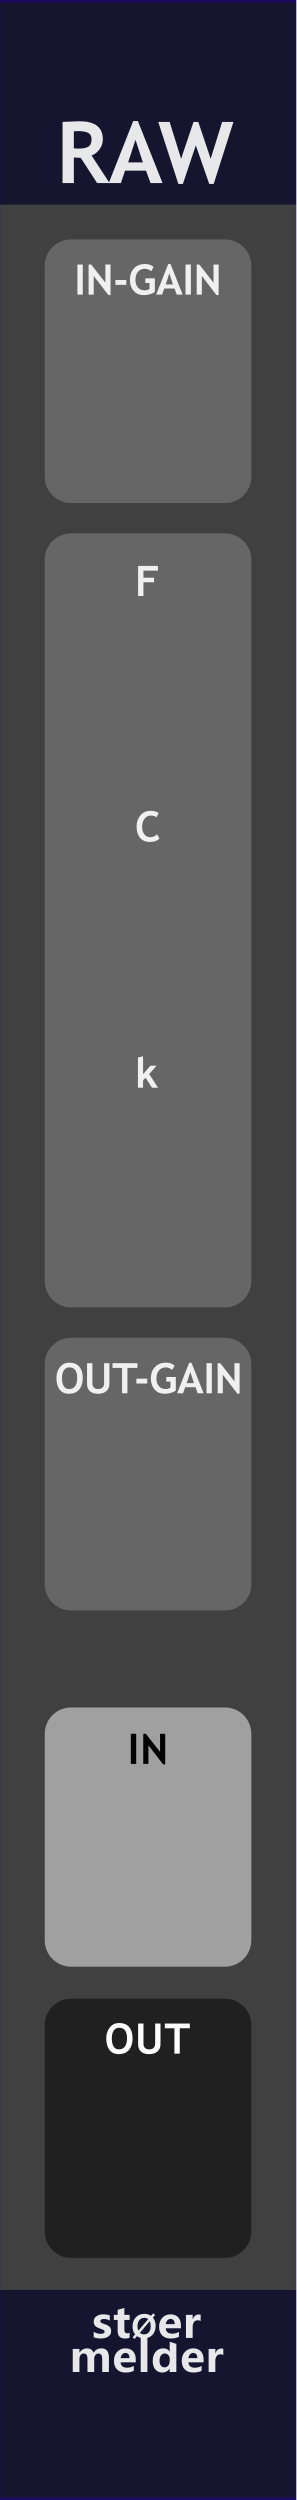
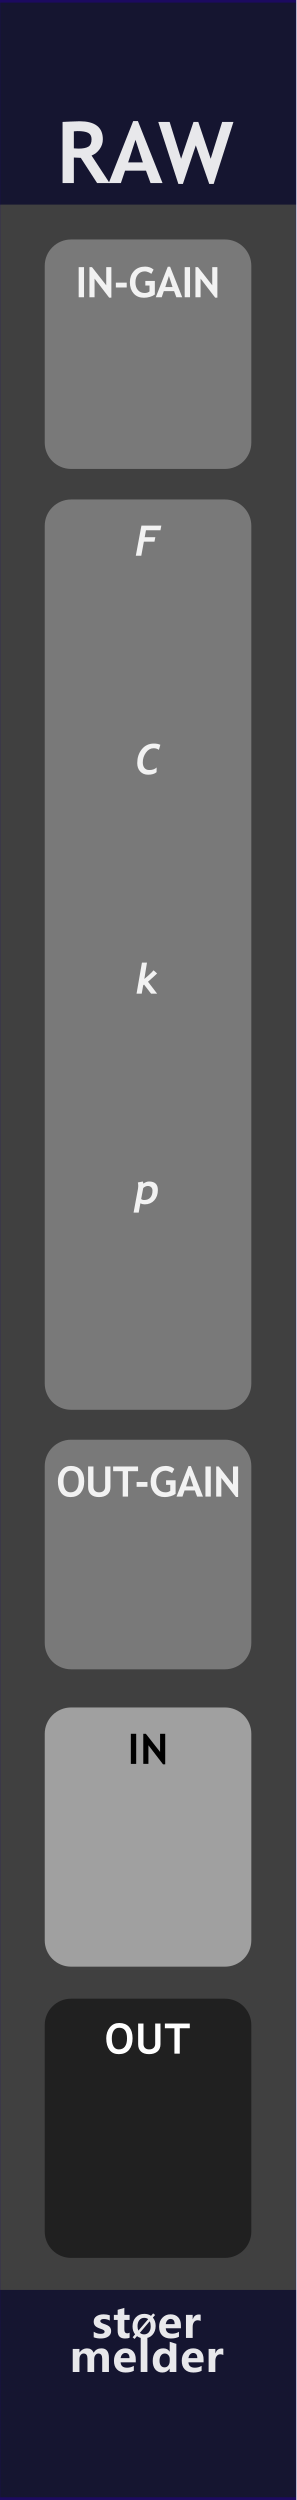
<svg xmlns="http://www.w3.org/2000/svg" width="100%" height="100%" viewBox="0 0 45 380" version="1.1" xml:space="preserve" style="fill-rule:evenodd;clip-rule:evenodd;stroke-linecap:round;stroke-linejoin:round;stroke-miterlimit:1.5;">
  <g id="panel" transform="matrix(0.834722,0,0,1.04324,-803.837,250.623)">
    <g transform="matrix(0.898503,0,0,0.958552,963,-240.242)">
      <rect x="0" y="0" width="60" height="380" style="fill:rgb(64,64,64);" />
    </g>
    <g transform="matrix(0.318803,0,0,1.81961,972.575,-538.829)">
      <rect x="-30.034" y="347.456" width="169.102" height="16.91" style="fill:rgb(10,10,44);fill-opacity:0.8;" />
    </g>
    <g transform="matrix(0.318803,0,0,1.76292,972.575,-852.772)">
      <rect x="-30.034" y="347.456" width="169.102" height="16.91" style="fill:rgb(10,10,44);fill-opacity:0.8;" />
    </g>
    <g transform="matrix(2.40704,0,0,25.5659,873.006,-292.473)">
      <rect x="37.388" y="2.043" width="22.397" height="14.247" style="fill:none;stroke:rgb(32,6,118);stroke-opacity:0.7;stroke-width:0.03px;" />
    </g>
    <g transform="matrix(0.72137,0,0,0.72137,275.731,27.4823)">
      <g transform="matrix(1.198,0,0,0.958552,893.633,-224.914)">
        <g transform="matrix(9,0,0,9,64.0056,347.267)">
          <path d="M0.919,-0L0.762,-0L0.762,-0.308C0.762,-0.391 0.732,-0.432 0.671,-0.432C0.643,-0.432 0.62,-0.42 0.602,-0.395C0.583,-0.369 0.574,-0.339 0.574,-0.303L0.574,-0L0.417,-0L0.417,-0.312C0.417,-0.392 0.387,-0.432 0.327,-0.432C0.298,-0.432 0.274,-0.42 0.256,-0.396C0.238,-0.372 0.229,-0.341 0.229,-0.301L0.229,-0L0.072,-0L0.072,-0.54L0.229,-0.54L0.229,-0.456L0.231,-0.456C0.25,-0.486 0.275,-0.51 0.307,-0.528C0.338,-0.545 0.371,-0.553 0.405,-0.553C0.481,-0.553 0.533,-0.519 0.561,-0.451C0.603,-0.519 0.663,-0.553 0.743,-0.553C0.86,-0.553 0.919,-0.481 0.919,-0.335L0.919,-0Z" style="fill:white;fill-opacity:0.9;fill-rule:nonzero;" />
        </g>
        <g transform="matrix(9,0,0,9,72.978,347.267)">
          <path d="M0.551,-0.226L0.196,-0.226C0.201,-0.142 0.252,-0.1 0.347,-0.1C0.407,-0.1 0.459,-0.115 0.505,-0.144L0.505,-0.028C0.456,-0.001 0.391,0.013 0.312,0.013C0.226,0.013 0.159,-0.011 0.111,-0.06C0.063,-0.108 0.04,-0.176 0.04,-0.262C0.04,-0.348 0.065,-0.419 0.116,-0.472C0.167,-0.526 0.23,-0.553 0.307,-0.553C0.384,-0.553 0.443,-0.53 0.487,-0.484C0.53,-0.437 0.551,-0.374 0.551,-0.292L0.551,-0.226ZM0.404,-0.324C0.404,-0.405 0.372,-0.445 0.306,-0.445C0.279,-0.445 0.255,-0.434 0.234,-0.412C0.214,-0.39 0.201,-0.361 0.195,-0.324L0.404,-0.324Z" style="fill:white;fill-opacity:0.9;fill-rule:nonzero;" />
        </g>
        <g transform="matrix(9,0,0,9,78.3513,347.267)">
          <rect x="0.069" y="-0.799" width="0.157" height="0.799" style="fill:white;fill-opacity:0.9;fill-rule:nonzero;" />
        </g>
        <g transform="matrix(9,0,0,9,81.1494,347.267)">
          <path d="M0.593,-0L0.436,-0L0.436,-0.076L0.433,-0.076C0.395,-0.017 0.339,0.013 0.264,0.013C0.195,0.013 0.141,-0.011 0.1,-0.06C0.06,-0.108 0.04,-0.174 0.04,-0.258C0.04,-0.346 0.062,-0.418 0.108,-0.472C0.153,-0.526 0.212,-0.553 0.286,-0.553C0.356,-0.553 0.405,-0.528 0.433,-0.477L0.436,-0.477L0.438,-0.707L0.593,-0.658L0.593,-0ZM0.438,-0.306C0.438,-0.342 0.427,-0.372 0.405,-0.396C0.383,-0.42 0.356,-0.432 0.323,-0.432C0.284,-0.432 0.254,-0.417 0.232,-0.386C0.21,-0.356 0.199,-0.315 0.199,-0.263C0.199,-0.213 0.21,-0.175 0.231,-0.148C0.252,-0.121 0.281,-0.108 0.318,-0.108C0.353,-0.108 0.382,-0.122 0.404,-0.15C0.427,-0.179 0.438,-0.215 0.438,-0.261L0.438,-0.306Z" style="fill:white;fill-opacity:0.9;fill-rule:nonzero;" />
        </g>
        <g transform="matrix(9,0,0,9,87.2654,347.267)">
          <path d="M0.551,-0.226L0.196,-0.226C0.201,-0.142 0.252,-0.1 0.347,-0.1C0.407,-0.1 0.459,-0.115 0.505,-0.144L0.505,-0.028C0.456,-0.001 0.391,0.013 0.312,0.013C0.226,0.013 0.159,-0.011 0.111,-0.06C0.063,-0.108 0.04,-0.176 0.04,-0.262C0.04,-0.348 0.065,-0.419 0.116,-0.472C0.167,-0.526 0.23,-0.553 0.307,-0.553C0.384,-0.553 0.443,-0.53 0.487,-0.484C0.53,-0.437 0.551,-0.374 0.551,-0.292L0.551,-0.226ZM0.404,-0.324C0.404,-0.405 0.372,-0.445 0.306,-0.445C0.279,-0.445 0.255,-0.434 0.234,-0.412C0.214,-0.39 0.201,-0.361 0.195,-0.324L0.404,-0.324Z" style="fill:white;fill-opacity:0.9;fill-rule:nonzero;" />
        </g>
        <g transform="matrix(9,0,0,9,92.6386,347.267)">
          <path d="M0.416,-0.397C0.397,-0.408 0.374,-0.414 0.346,-0.414C0.31,-0.414 0.282,-0.4 0.261,-0.373C0.24,-0.345 0.229,-0.308 0.229,-0.26L0.229,-0L0.072,-0L0.072,-0.54L0.229,-0.54L0.229,-0.438L0.231,-0.438C0.257,-0.512 0.305,-0.549 0.374,-0.549C0.392,-0.549 0.406,-0.547 0.416,-0.543L0.416,-0.397Z" style="fill:white;fill-opacity:0.9;fill-rule:nonzero;" />
        </g>
      </g>
      <g transform="matrix(1.198,0,0,0.958552,893.495,-231.786)">
        <g transform="matrix(9,0,0,9,68.6657,347.267)">
          <path d="M0.058,-0.145C0.112,-0.112 0.165,-0.096 0.216,-0.096C0.281,-0.096 0.314,-0.113 0.314,-0.148C0.314,-0.173 0.287,-0.193 0.233,-0.21C0.166,-0.231 0.12,-0.254 0.095,-0.28C0.07,-0.305 0.058,-0.34 0.058,-0.383C0.058,-0.436 0.079,-0.478 0.122,-0.508C0.165,-0.538 0.221,-0.553 0.291,-0.553C0.34,-0.553 0.388,-0.546 0.434,-0.531L0.434,-0.407C0.392,-0.432 0.346,-0.444 0.295,-0.444C0.27,-0.444 0.25,-0.44 0.235,-0.431C0.22,-0.422 0.212,-0.41 0.212,-0.396C0.212,-0.371 0.235,-0.351 0.28,-0.335C0.329,-0.319 0.366,-0.304 0.39,-0.291C0.415,-0.278 0.434,-0.26 0.447,-0.238C0.459,-0.216 0.466,-0.191 0.466,-0.163C0.466,-0.107 0.444,-0.064 0.399,-0.033C0.354,-0.002 0.295,0.013 0.22,0.013C0.162,0.013 0.107,0.004 0.058,-0.015L0.058,-0.145Z" style="fill:white;fill-opacity:0.9;fill-rule:nonzero;" />
        </g>
        <g transform="matrix(9,0,0,9,73.2436,347.267)">
          <path d="M0.39,-0.006C0.366,0.007 0.33,0.013 0.282,0.013C0.167,0.013 0.11,-0.047 0.11,-0.167L0.11,-0.422L0.021,-0.422L0.021,-0.54L0.11,-0.54L0.11,-0.659L0.267,-0.704L0.267,-0.54L0.39,-0.54L0.39,-0.422L0.267,-0.422L0.267,-0.195C0.267,-0.137 0.289,-0.108 0.335,-0.108C0.353,-0.108 0.371,-0.114 0.39,-0.124L0.39,-0.006Z" style="fill:white;fill-opacity:0.9;fill-rule:nonzero;" />
        </g>
        <g transform="matrix(6.6,0,0,6.6,77.1051,347.267)">
          <path d="M0.106,0.032L0.043,-0.021L0.122,-0.115C0.067,-0.183 0.04,-0.268 0.04,-0.368C0.04,-0.487 0.075,-0.584 0.144,-0.658C0.213,-0.732 0.305,-0.769 0.418,-0.769C0.5,-0.769 0.571,-0.748 0.63,-0.706L0.698,-0.785L0.761,-0.733L0.689,-0.65C0.748,-0.581 0.778,-0.493 0.778,-0.384C0.778,-0.266 0.743,-0.17 0.674,-0.097C0.605,-0.023 0.516,0.013 0.406,0.013C0.32,0.013 0.246,-0.011 0.182,-0.059L0.106,0.032ZM0.54,-0.6C0.506,-0.628 0.463,-0.642 0.413,-0.642C0.349,-0.642 0.297,-0.617 0.258,-0.569C0.218,-0.52 0.199,-0.455 0.199,-0.375C0.199,-0.319 0.208,-0.273 0.227,-0.234L0.54,-0.6ZM0.275,-0.165C0.311,-0.131 0.356,-0.114 0.409,-0.114C0.473,-0.114 0.524,-0.137 0.563,-0.184C0.601,-0.231 0.62,-0.294 0.62,-0.374C0.62,-0.435 0.61,-0.488 0.588,-0.533L0.275,-0.165Z" style="fill:white;fill-opacity:0.9;fill-rule:nonzero;" />
        </g>
        <g transform="matrix(9,0,0,9,82.6053,347.267)">
          <path d="M0.551,-0.226L0.196,-0.226C0.201,-0.142 0.252,-0.1 0.347,-0.1C0.407,-0.1 0.459,-0.115 0.505,-0.144L0.505,-0.028C0.456,-0.001 0.391,0.013 0.312,0.013C0.226,0.013 0.159,-0.011 0.111,-0.06C0.063,-0.108 0.04,-0.176 0.04,-0.262C0.04,-0.348 0.065,-0.419 0.116,-0.472C0.167,-0.526 0.23,-0.553 0.307,-0.553C0.384,-0.553 0.443,-0.53 0.487,-0.484C0.53,-0.437 0.551,-0.374 0.551,-0.292L0.551,-0.226ZM0.404,-0.324C0.404,-0.405 0.372,-0.445 0.306,-0.445C0.279,-0.445 0.255,-0.434 0.234,-0.412C0.214,-0.39 0.201,-0.361 0.195,-0.324L0.404,-0.324Z" style="fill:white;fill-opacity:0.9;fill-rule:nonzero;" />
        </g>
        <g transform="matrix(9,0,0,9,87.9786,347.267)">
          <path d="M0.416,-0.397C0.397,-0.408 0.374,-0.414 0.346,-0.414C0.31,-0.414 0.282,-0.4 0.261,-0.373C0.24,-0.345 0.229,-0.308 0.229,-0.26L0.229,-0L0.072,-0L0.072,-0.54L0.229,-0.54L0.229,-0.438L0.231,-0.438C0.257,-0.512 0.305,-0.549 0.374,-0.549C0.392,-0.549 0.406,-0.547 0.416,-0.543L0.416,-0.397Z" style="fill:white;fill-opacity:0.9;fill-rule:nonzero;" />
        </g>
      </g>
    </g>
    <g transform="matrix(1.198,0,0,0.958552,953.107,-213.56)">
      <g transform="matrix(13,0,0,13,16.8181,0)">
        <path d="M0.477,-0L0.286,-0.295C0.266,-0.296 0.24,-0.297 0.205,-0.299L0.205,-0L0.073,-0L0.073,-0.715C0.08,-0.715 0.108,-0.717 0.156,-0.719C0.204,-0.721 0.242,-0.723 0.271,-0.723C0.453,-0.723 0.544,-0.652 0.544,-0.512C0.544,-0.469 0.531,-0.431 0.506,-0.396C0.481,-0.361 0.45,-0.337 0.412,-0.322L0.623,-0L0.477,-0ZM0.205,-0.605L0.205,-0.406C0.229,-0.404 0.246,-0.403 0.259,-0.403C0.312,-0.403 0.351,-0.411 0.375,-0.426C0.4,-0.441 0.412,-0.47 0.412,-0.513C0.412,-0.548 0.399,-0.573 0.373,-0.587C0.346,-0.601 0.305,-0.608 0.248,-0.608C0.234,-0.608 0.22,-0.607 0.205,-0.605Z" style="fill:white;fill-opacity:0.9;fill-rule:nonzero;" />
      </g>
      <g transform="matrix(13,0,0,13,24.759,0)">
        <path d="M0.491,-0L0.438,-0.145L0.193,-0.145L0.144,-0L0.002,-0L0.288,-0.725L0.343,-0.725L0.631,-0L0.491,-0ZM0.315,-0.506L0.229,-0.242L0.401,-0.242L0.315,-0.506Z" style="fill:white;fill-opacity:0.9;fill-rule:nonzero;" />
      </g>
      <g transform="matrix(13,0,0,13,32.2874,0)">
        <path d="M0.65,0.01L0.598,0.01L0.441,-0.441L0.29,0.01L0.237,0.01L0.002,-0.715L0.135,-0.715L0.269,-0.284L0.414,-0.715L0.47,-0.715L0.615,-0.284L0.749,-0.715L0.881,-0.715L0.65,0.01Z" style="fill:white;fill-opacity:0.9;fill-rule:nonzero;" />
      </g>
    </g>
    <g transform="matrix(0.552947,0,0,1.41025,968.322,-71.7348)">
      <path d="M73.138,59.642C73.138,58.142 69.254,56.924 64.471,56.924L13.773,56.924C8.99,56.924 5.107,58.142 5.107,59.642L5.107,80.985C5.107,82.486 8.99,83.704 13.773,83.704L64.471,83.704C69.254,83.704 73.138,82.486 73.138,80.985L73.138,59.642Z" style="fill:white;fill-opacity:0.5;" />
    </g>
    <g transform="matrix(1.198,0,0,0.958552,940.543,-32.9773)">
      <g transform="matrix(6.4,0,0,6.4,38.1466,51.8924)">
        <rect x="0.076" y="-0.715" width="0.127" height="0.715" style="fill-rule:nonzero;" />
      </g>
      <g transform="matrix(6.4,0,0,6.4,40.0559,51.8924)">
        <path d="M0.542,0.01L0.195,-0.443L0.195,0L0.073,0L0.073,-0.715L0.134,-0.715L0.472,-0.284L0.472,-0.715L0.594,-0.715L0.594,0.01L0.542,0.01Z" style="fill-rule:nonzero;" />
      </g>
    </g>
-     <g transform="matrix(0.552947,0,0,1.43386,968.322,-286.965)">
-       <path d="M73.138,59.598C73.138,58.122 69.254,56.924 64.471,56.924L13.773,56.924C8.99,56.924 5.107,58.122 5.107,59.598L5.107,81.03C5.107,82.506 8.99,83.704 13.773,83.704L64.471,83.704C69.254,83.704 73.138,82.506 73.138,81.03L73.138,59.598Z" style="fill:white;fill-opacity:0.2;" />
+     <g transform="matrix(0.552947,0,0,4.95267,968.322,-449.385)">
+       <path d="M73.138,57.698C73.138,57.271 69.254,56.924 64.471,56.924L13.773,56.924C8.99,56.924 5.107,57.271 5.107,57.698L5.107,82.93C5.107,83.357 8.99,83.704 13.773,83.704L64.471,83.704C69.254,83.704 73.138,83.357 73.138,82.93L73.138,57.698Z" style="fill:white;fill-opacity:0.3;" />
    </g>
-     <g transform="matrix(0.552947,0,0,4.21094,968.322,-402.225)">
-       <path d="M73.138,57.834C73.138,57.332 69.254,56.924 64.471,56.924L13.773,56.924C8.99,56.924 5.107,57.332 5.107,57.834L5.107,82.793C5.107,83.296 8.99,83.704 13.773,83.704L64.471,83.704C69.254,83.704 73.138,83.296 73.138,82.793L73.138,57.834Z" style="fill:white;fill-opacity:0.2;" />
+     <g transform="matrix(0.552947,0,0,1.24841,968.322,-276.408)">
+       <path d="M73.138,59.995C73.138,58.3 69.254,56.924 64.471,56.924L13.773,56.924C8.99,56.924 5.107,58.3 5.107,59.995L5.107,80.633C5.107,82.328 8.99,83.704 13.773,83.704L64.471,83.704C69.254,83.704 73.138,82.328 73.138,80.633L73.138,59.995Z" style="fill:white;fill-opacity:0.3;" />
    </g>
-     <g transform="matrix(0.552947,0,0,1.48386,968.322,-129.796)">
-       <path d="M73.138,59.508C73.138,58.081 69.254,56.924 64.471,56.924L13.773,56.924C8.99,56.924 5.107,58.081 5.107,59.508L5.107,81.12C5.107,82.546 8.99,83.704 13.773,83.704L64.471,83.704C69.254,83.704 73.138,82.546 73.138,81.12L73.138,59.508Z" style="fill:white;fill-opacity:0.2;" />
+     <g transform="matrix(0.552947,0,0,1.24918,968.322,-101.579)">
+       <path d="M73.138,59.993C73.138,58.299 69.254,56.924 64.471,56.924L13.773,56.924C8.99,56.924 5.107,58.299 5.107,59.993L5.107,80.635C5.107,82.329 8.99,83.704 13.773,83.704L64.471,83.704C69.254,83.704 73.138,82.329 73.138,80.635L73.138,59.993Z" style="fill:white;fill-opacity:0.3;" />
    </g>
-     <g transform="matrix(1.198,0,0,0.958552,940.543,-247.05)">
-       <g transform="matrix(6.4,0,0,6.4,30.0261,51.8924)">
+     <g transform="matrix(1.198,0,0,0.958552,940.543,-246.667)">
+       <g transform="matrix(6.4,0,0,6.4,30.2181,51.8924)">
        <rect x="0.076" y="-0.715" width="0.127" height="0.715" style="fill:white;fill-opacity:0.9;fill-rule:nonzero;" />
      </g>
-       <g transform="matrix(6.4,0,0,6.4,31.7433,51.8924)">
+       <g transform="matrix(6.4,0,0,6.4,31.8713,51.8924)">
        <path d="M0.542,0.01L0.195,-0.443L0.195,0L0.073,0L0.073,-0.715L0.134,-0.715L0.472,-0.284L0.472,-0.715L0.594,-0.715L0.594,0.01L0.542,0.01Z" style="fill:white;fill-opacity:0.9;fill-rule:nonzero;" />
      </g>
-       <g transform="matrix(6.4,0,0,6.4,35.9512,51.8924)">
+       <g transform="matrix(6.4,0,0,6.4,36.0152,51.8924)">
        <rect x="0.053" y="-0.347" width="0.258" height="0.115" style="fill:white;fill-opacity:0.9;fill-rule:nonzero;" />
      </g>
      <g transform="matrix(6.4,0,0,6.4,38.2372,51.8924)">
        <path d="M0.602,-0.657L0.548,-0.555C0.533,-0.569 0.51,-0.582 0.479,-0.595C0.448,-0.608 0.421,-0.615 0.398,-0.615C0.328,-0.615 0.273,-0.591 0.232,-0.543C0.191,-0.496 0.171,-0.432 0.171,-0.352C0.171,-0.275 0.191,-0.215 0.231,-0.169C0.271,-0.123 0.325,-0.101 0.394,-0.101C0.439,-0.101 0.476,-0.113 0.505,-0.138L0.505,-0.278L0.406,-0.278L0.406,-0.387L0.632,-0.387L0.632,-0.066C0.602,-0.042 0.563,-0.022 0.515,-0.009C0.468,0.005 0.42,0.012 0.373,0.012C0.271,0.012 0.189,-0.021 0.129,-0.089C0.069,-0.156 0.039,-0.245 0.039,-0.355C0.039,-0.465 0.072,-0.555 0.137,-0.624C0.203,-0.693 0.291,-0.728 0.401,-0.728C0.48,-0.728 0.547,-0.704 0.602,-0.657Z" style="fill:white;fill-opacity:0.9;fill-rule:nonzero;" />
      </g>
-       <g transform="matrix(6.4,0,0,6.4,42.4701,51.8924)">
+       <g transform="matrix(6.4,0,0,6.4,42.4061,51.8924)">
        <path d="M0.491,-0L0.438,-0.145L0.193,-0.145L0.144,-0L0.002,-0L0.288,-0.725L0.343,-0.725L0.631,-0L0.491,-0ZM0.315,-0.506L0.229,-0.242L0.401,-0.242L0.315,-0.506Z" style="fill:white;fill-opacity:0.9;fill-rule:nonzero;" />
      </g>
-       <g transform="matrix(6.4,0,0,6.4,46.4592,51.8924)">
+       <g transform="matrix(6.4,0,0,6.4,46.3312,51.8924)">
        <rect x="0.076" y="-0.715" width="0.127" height="0.715" style="fill:white;fill-opacity:0.9;fill-rule:nonzero;" />
      </g>
-       <g transform="matrix(6.4,0,0,6.4,48.1764,51.8924)">
+       <g transform="matrix(6.4,0,0,6.4,47.9844,51.8924)">
+         <path d="M0.542,0.01L0.195,-0.443L0.195,0L0.073,0L0.073,-0.715L0.134,-0.715L0.472,-0.284L0.472,-0.715L0.594,-0.715L0.594,0.01L0.542,0.01Z" style="fill:white;fill-opacity:0.9;fill-rule:nonzero;" />
+       </g>
+     </g>
+     <g transform="matrix(1.198,0,0,0.958552,940.683,-71.9246)">
+       <g transform="matrix(6.4,0,0,6.4,27.1805,51.8924)">
+         <path d="M0.039,-0.364C0.039,-0.466 0.067,-0.552 0.123,-0.622C0.179,-0.693 0.253,-0.728 0.347,-0.728C0.45,-0.728 0.528,-0.696 0.583,-0.632C0.637,-0.569 0.664,-0.479 0.664,-0.364C0.664,-0.249 0.636,-0.157 0.579,-0.089C0.522,-0.022 0.441,0.012 0.337,0.012C0.241,0.012 0.167,-0.021 0.116,-0.088C0.065,-0.155 0.039,-0.247 0.039,-0.364ZM0.171,-0.364C0.171,-0.28 0.185,-0.215 0.213,-0.169C0.242,-0.124 0.283,-0.101 0.337,-0.101C0.4,-0.101 0.449,-0.123 0.482,-0.168C0.516,-0.213 0.532,-0.278 0.532,-0.364C0.532,-0.531 0.47,-0.615 0.347,-0.615C0.29,-0.615 0.247,-0.593 0.216,-0.547C0.186,-0.502 0.171,-0.441 0.171,-0.364Z" style="fill:white;fill-opacity:0.9;fill-rule:nonzero;" />
+       </g>
+       <g transform="matrix(6.4,0,0,6.4,31.5525,51.8924)">
+         <path d="M0.073,-0.715L0.2,-0.715L0.2,-0.23C0.2,-0.192 0.212,-0.161 0.235,-0.137C0.259,-0.113 0.291,-0.101 0.332,-0.101C0.378,-0.101 0.414,-0.112 0.439,-0.136C0.465,-0.16 0.478,-0.192 0.478,-0.233L0.478,-0.715L0.604,-0.715L0.604,-0.223C0.604,-0.15 0.58,-0.092 0.531,-0.05C0.481,-0.009 0.415,0.012 0.333,0.012C0.25,0.012 0.186,-0.008 0.141,-0.049C0.096,-0.09 0.073,-0.148 0.073,-0.224L0.073,-0.715Z" style="fill:white;fill-opacity:0.9;fill-rule:nonzero;" />
+       </g>
+       <g transform="matrix(6.4,0,0,6.4,35.762,51.8924)">
+         <path d="M0.364,-0.603L0.364,-0L0.237,-0L0.237,-0.603L0.01,-0.603L0.01,-0.715L0.602,-0.715L0.602,-0.603L0.364,-0.603Z" style="fill:white;fill-opacity:0.9;fill-rule:nonzero;" />
+       </g>
+       <g transform="matrix(6.4,0,0,6.4,39.0527,51.8924)">
+         <rect x="0.053" y="-0.347" width="0.258" height="0.115" style="fill:white;fill-opacity:0.9;fill-rule:nonzero;" />
+       </g>
+       <g transform="matrix(6.4,0,0,6.4,41.2747,51.8924)">
+         <path d="M0.602,-0.657L0.548,-0.555C0.533,-0.569 0.51,-0.582 0.479,-0.595C0.448,-0.608 0.421,-0.615 0.398,-0.615C0.328,-0.615 0.273,-0.591 0.232,-0.543C0.191,-0.496 0.171,-0.432 0.171,-0.352C0.171,-0.275 0.191,-0.215 0.231,-0.169C0.271,-0.123 0.325,-0.101 0.394,-0.101C0.439,-0.101 0.476,-0.113 0.505,-0.138L0.505,-0.278L0.406,-0.278L0.406,-0.387L0.632,-0.387L0.632,-0.066C0.602,-0.042 0.563,-0.022 0.515,-0.009C0.468,0.005 0.42,0.012 0.373,0.012C0.271,0.012 0.189,-0.021 0.129,-0.089C0.069,-0.156 0.039,-0.245 0.039,-0.355C0.039,-0.465 0.072,-0.555 0.137,-0.624C0.203,-0.693 0.291,-0.728 0.401,-0.728C0.48,-0.728 0.547,-0.704 0.602,-0.657Z" style="fill:white;fill-opacity:0.9;fill-rule:nonzero;" />
+       </g>
+       <g transform="matrix(6.4,0,0,6.4,45.4436,51.8924)">
+         <path d="M0.491,-0L0.438,-0.145L0.193,-0.145L0.144,-0L0.002,-0L0.288,-0.725L0.343,-0.725L0.631,-0L0.491,-0ZM0.315,-0.506L0.229,-0.242L0.401,-0.242L0.315,-0.506Z" style="fill:white;fill-opacity:0.9;fill-rule:nonzero;" />
+       </g>
+       <g transform="matrix(6.4,0,0,6.4,49.3687,51.8924)">
+         <rect x="0.076" y="-0.715" width="0.127" height="0.715" style="fill:white;fill-opacity:0.9;fill-rule:nonzero;" />
+       </g>
+       <g transform="matrix(6.4,0,0,6.4,51.022,51.8924)">
        <path d="M0.542,0.01L0.195,-0.443L0.195,0L0.073,0L0.073,-0.715L0.134,-0.715L0.472,-0.284L0.472,-0.715L0.594,-0.715L0.594,0.01L0.542,0.01Z" style="fill:white;fill-opacity:0.9;fill-rule:nonzero;" />
      </g>
    </g>
    <g transform="matrix(0.552947,0,0,1.41025,968.322,-29.3037)">
      <path d="M73.138,59.642C73.138,58.142 69.254,56.924 64.471,56.924L13.773,56.924C8.99,56.924 5.107,58.142 5.107,59.642L5.107,80.985C5.107,82.486 8.99,83.704 13.773,83.704L64.471,83.704C69.254,83.704 73.138,82.486 73.138,80.985L73.138,59.642Z" style="fill-opacity:0.5;" />
    </g>
    <g transform="matrix(1.198,0,0,0.958552,940.44,9.23969)">
      <g transform="matrix(6.4,0,0,6.4,34.7326,51.8924)">
        <path d="M0.039,-0.364C0.039,-0.466 0.067,-0.552 0.123,-0.622C0.179,-0.693 0.253,-0.728 0.347,-0.728C0.45,-0.728 0.528,-0.696 0.583,-0.632C0.637,-0.569 0.664,-0.479 0.664,-0.364C0.664,-0.249 0.636,-0.157 0.579,-0.089C0.522,-0.022 0.441,0.012 0.337,0.012C0.241,0.012 0.167,-0.021 0.116,-0.088C0.065,-0.155 0.039,-0.247 0.039,-0.364ZM0.171,-0.364C0.171,-0.28 0.185,-0.215 0.213,-0.169C0.242,-0.124 0.283,-0.101 0.337,-0.101C0.4,-0.101 0.449,-0.123 0.482,-0.168C0.516,-0.213 0.532,-0.278 0.532,-0.364C0.532,-0.531 0.47,-0.615 0.347,-0.615C0.29,-0.615 0.247,-0.593 0.216,-0.547C0.186,-0.502 0.171,-0.441 0.171,-0.364Z" style="fill:white;fill-rule:nonzero;" />
      </g>
      <g transform="matrix(6.4,0,0,6.4,39.3606,51.8924)">
        <path d="M0.073,-0.715L0.2,-0.715L0.2,-0.23C0.2,-0.192 0.212,-0.161 0.235,-0.137C0.259,-0.113 0.291,-0.101 0.332,-0.101C0.378,-0.101 0.414,-0.112 0.439,-0.136C0.465,-0.16 0.478,-0.192 0.478,-0.233L0.478,-0.715L0.604,-0.715L0.604,-0.223C0.604,-0.15 0.58,-0.092 0.531,-0.05C0.481,-0.009 0.415,0.012 0.333,0.012C0.25,0.012 0.186,-0.008 0.141,-0.049C0.096,-0.09 0.073,-0.148 0.073,-0.224L0.073,-0.715Z" style="fill:white;fill-rule:nonzero;" />
      </g>
      <g transform="matrix(6.4,0,0,6.4,43.8261,51.8924)">
        <path d="M0.364,-0.603L0.364,-0L0.237,-0L0.237,-0.603L0.01,-0.603L0.01,-0.715L0.602,-0.715L0.602,-0.603L0.364,-0.603Z" style="fill:white;fill-rule:nonzero;" />
      </g>
    </g>
-     <g transform="matrix(1.198,0,0,0.958552,940.421,-203.137)">
-       <g transform="matrix(6.4,0,0,6.4,39.37,51.8924)">
-         <path d="M0.2,-0.603L0.2,-0.435L0.452,-0.435L0.452,-0.327L0.2,-0.327L0.2,-0L0.073,-0L0.073,-0.715L0.544,-0.715L0.544,-0.603L0.2,-0.603Z" style="fill:white;fill-opacity:0.9;fill-rule:nonzero;" />
+     <g transform="matrix(1.198,0,0,0.958552,940.421,-209.011)">
+       <g transform="matrix(6.4,0,0,6.4,39.3637,51.8924)">
+         <path d="M0.605,-0.604L0.261,-0.604L0.231,-0.439L0.483,-0.439L0.463,-0.333L0.211,-0.333L0.15,-0L0.02,-0L0.153,-0.715L0.626,-0.715L0.605,-0.604Z" style="fill:white;fill-opacity:0.9;fill-rule:nonzero;" />
      </g>
    </g>
-     <g transform="matrix(1.198,0,0,0.958552,940.515,-167.375)">
-       <g transform="matrix(6.4,0,0,6.4,39.2794,51.8924)">
-         <path d="M0.563,-0.677L0.511,-0.572C0.483,-0.601 0.437,-0.615 0.375,-0.615C0.315,-0.615 0.266,-0.59 0.228,-0.54C0.19,-0.49 0.171,-0.427 0.171,-0.35C0.171,-0.274 0.189,-0.213 0.224,-0.168C0.259,-0.123 0.306,-0.101 0.365,-0.101C0.433,-0.101 0.485,-0.125 0.523,-0.173L0.583,-0.07C0.531,-0.015 0.455,0.012 0.355,0.012C0.255,0.012 0.177,-0.021 0.122,-0.086C0.067,-0.152 0.039,-0.242 0.039,-0.355C0.039,-0.461 0.07,-0.55 0.131,-0.621C0.192,-0.692 0.271,-0.728 0.367,-0.728C0.449,-0.728 0.514,-0.711 0.563,-0.677Z" style="fill:white;fill-opacity:0.9;fill-rule:nonzero;" />
+     <g transform="matrix(1.198,0,0,0.958552,940.515,-177.175)">
+       <g transform="matrix(6.4,0,0,6.4,39.2762,51.8924)">
+         <path d="M0.569,-0.578C0.532,-0.604 0.491,-0.617 0.445,-0.617C0.372,-0.617 0.311,-0.582 0.261,-0.512C0.211,-0.443 0.187,-0.365 0.187,-0.28C0.187,-0.225 0.2,-0.181 0.227,-0.148C0.254,-0.116 0.292,-0.099 0.34,-0.099C0.415,-0.099 0.473,-0.119 0.516,-0.16L0.514,-0.048C0.467,-0.008 0.401,0.012 0.314,0.012C0.236,0.012 0.174,-0.013 0.126,-0.064C0.079,-0.115 0.055,-0.181 0.055,-0.263C0.055,-0.394 0.092,-0.505 0.165,-0.594C0.238,-0.683 0.333,-0.728 0.451,-0.728C0.509,-0.728 0.56,-0.718 0.604,-0.699L0.569,-0.578Z" style="fill:white;fill-opacity:0.9;fill-rule:nonzero;" />
      </g>
    </g>
-     <g transform="matrix(1.198,0,0,0.958552,940.309,-131.493)">
-       <g transform="matrix(6.4,0,0,6.4,39.4841,51.8924)">
-         <path d="M0.4,-0L0.247,-0.237L0.188,-0.175L0.188,-0L0.066,-0L0.066,-0.718L0.188,-0.747L0.188,-0.322L0.362,-0.523L0.509,-0.523L0.333,-0.325L0.545,-0L0.4,-0Z" style="fill:white;fill-opacity:0.9;fill-rule:nonzero;" />
+     <g transform="matrix(1.198,0,0,0.958552,940.309,-145.204)">
+       <g transform="matrix(6.4,0,0,6.4,39.5106,51.8924)">
+         <path d="M0.373,-0L0.207,-0.215L0.187,-0.198L0.152,-0L0.029,-0L0.157,-0.737L0.277,-0.737L0.214,-0.349L0.307,-0.429C0.369,-0.484 0.411,-0.526 0.432,-0.554L0.517,-0.48C0.503,-0.463 0.431,-0.397 0.301,-0.283L0.517,-0L0.373,-0Z" style="fill:white;fill-opacity:0.9;fill-rule:nonzero;" />
      </g>
    </g>
-     <g transform="matrix(1.198,0,0,0.958552,940.683,-86.9744)">
-       <g transform="matrix(6.4,0,0,6.4,26.9565,51.8924)">
-         <path d="M0.039,-0.364C0.039,-0.466 0.067,-0.552 0.123,-0.622C0.179,-0.693 0.253,-0.728 0.347,-0.728C0.45,-0.728 0.528,-0.696 0.583,-0.632C0.637,-0.569 0.664,-0.479 0.664,-0.364C0.664,-0.249 0.636,-0.157 0.579,-0.089C0.522,-0.022 0.441,0.012 0.337,0.012C0.241,0.012 0.167,-0.021 0.116,-0.088C0.065,-0.155 0.039,-0.247 0.039,-0.364ZM0.171,-0.364C0.171,-0.28 0.185,-0.215 0.213,-0.169C0.242,-0.124 0.283,-0.101 0.337,-0.101C0.4,-0.101 0.449,-0.123 0.482,-0.168C0.516,-0.213 0.532,-0.278 0.532,-0.364C0.532,-0.531 0.47,-0.615 0.347,-0.615C0.29,-0.615 0.247,-0.593 0.216,-0.547C0.186,-0.502 0.171,-0.441 0.171,-0.364Z" style="fill:white;fill-opacity:0.9;fill-rule:nonzero;" />
-       </g>
-       <g transform="matrix(6.4,0,0,6.4,31.3925,51.8924)">
-         <path d="M0.073,-0.715L0.2,-0.715L0.2,-0.23C0.2,-0.192 0.212,-0.161 0.235,-0.137C0.259,-0.113 0.291,-0.101 0.332,-0.101C0.378,-0.101 0.414,-0.112 0.439,-0.136C0.465,-0.16 0.478,-0.192 0.478,-0.233L0.478,-0.715L0.604,-0.715L0.604,-0.223C0.604,-0.15 0.58,-0.092 0.531,-0.05C0.481,-0.009 0.415,0.012 0.333,0.012C0.25,0.012 0.186,-0.008 0.141,-0.049C0.096,-0.09 0.073,-0.148 0.073,-0.224L0.073,-0.715Z" style="fill:white;fill-opacity:0.9;fill-rule:nonzero;" />
-       </g>
-       <g transform="matrix(6.4,0,0,6.4,35.666,51.8924)">
-         <path d="M0.364,-0.603L0.364,-0L0.237,-0L0.237,-0.603L0.01,-0.603L0.01,-0.715L0.602,-0.715L0.602,-0.603L0.364,-0.603Z" style="fill:white;fill-opacity:0.9;fill-rule:nonzero;" />
-       </g>
-       <g transform="matrix(6.4,0,0,6.4,39.0207,51.8924)">
-         <rect x="0.053" y="-0.347" width="0.258" height="0.115" style="fill:white;fill-opacity:0.9;fill-rule:nonzero;" />
-       </g>
-       <g transform="matrix(6.4,0,0,6.4,41.3067,51.8924)">
-         <path d="M0.602,-0.657L0.548,-0.555C0.533,-0.569 0.51,-0.582 0.479,-0.595C0.448,-0.608 0.421,-0.615 0.398,-0.615C0.328,-0.615 0.273,-0.591 0.232,-0.543C0.191,-0.496 0.171,-0.432 0.171,-0.352C0.171,-0.275 0.191,-0.215 0.231,-0.169C0.271,-0.123 0.325,-0.101 0.394,-0.101C0.439,-0.101 0.476,-0.113 0.505,-0.138L0.505,-0.278L0.406,-0.278L0.406,-0.387L0.632,-0.387L0.632,-0.066C0.602,-0.042 0.563,-0.022 0.515,-0.009C0.468,0.005 0.42,0.012 0.373,0.012C0.271,0.012 0.189,-0.021 0.129,-0.089C0.069,-0.156 0.039,-0.245 0.039,-0.355C0.039,-0.465 0.072,-0.555 0.137,-0.624C0.203,-0.693 0.291,-0.728 0.401,-0.728C0.48,-0.728 0.547,-0.704 0.602,-0.657Z" style="fill:white;fill-opacity:0.9;fill-rule:nonzero;" />
-       </g>
-       <g transform="matrix(6.4,0,0,6.4,45.5396,51.8924)">
-         <path d="M0.491,-0L0.438,-0.145L0.193,-0.145L0.144,-0L0.002,-0L0.288,-0.725L0.343,-0.725L0.631,-0L0.491,-0ZM0.315,-0.506L0.229,-0.242L0.401,-0.242L0.315,-0.506Z" style="fill:white;fill-opacity:0.9;fill-rule:nonzero;" />
-       </g>
-       <g transform="matrix(6.4,0,0,6.4,49.5287,51.8924)">
-         <rect x="0.076" y="-0.715" width="0.127" height="0.715" style="fill:white;fill-opacity:0.9;fill-rule:nonzero;" />
-       </g>
-       <g transform="matrix(6.4,0,0,6.4,51.246,51.8924)">
-         <path d="M0.542,0.01L0.195,-0.443L0.195,0L0.073,0L0.073,-0.715L0.134,-0.715L0.472,-0.284L0.472,-0.715L0.594,-0.715L0.594,0.01L0.542,0.01Z" style="fill:white;fill-opacity:0.9;fill-rule:nonzero;" />
+     <g transform="matrix(1.198,0,0,0.958552,940.309,-114.563)">
+       <g transform="matrix(6.4,0,0,6.4,39.3216,51.8924)">
+         <path d="M0.149,-0.014L0.11,0.205L-0.012,0.205L0.093,-0.361C0.097,-0.382 0.099,-0.403 0.099,-0.424C0.099,-0.453 0.096,-0.482 0.09,-0.511L0.209,-0.532C0.214,-0.52 0.218,-0.503 0.221,-0.482C0.266,-0.516 0.311,-0.533 0.355,-0.533C0.495,-0.533 0.565,-0.465 0.565,-0.33C0.565,-0.23 0.536,-0.149 0.479,-0.085C0.422,-0.022 0.346,0.01 0.252,0.01C0.215,0.01 0.18,0.002 0.149,-0.014ZM0.168,-0.118C0.184,-0.102 0.208,-0.093 0.239,-0.093C0.303,-0.093 0.352,-0.113 0.386,-0.152C0.42,-0.191 0.437,-0.246 0.437,-0.317C0.437,-0.351 0.427,-0.377 0.406,-0.397C0.386,-0.417 0.358,-0.427 0.322,-0.427C0.306,-0.427 0.287,-0.422 0.265,-0.411C0.244,-0.401 0.228,-0.389 0.217,-0.376L0.168,-0.118Z" style="fill:white;fill-opacity:0.9;fill-rule:nonzero;" />
      </g>
    </g>
  </g>
</svg>
